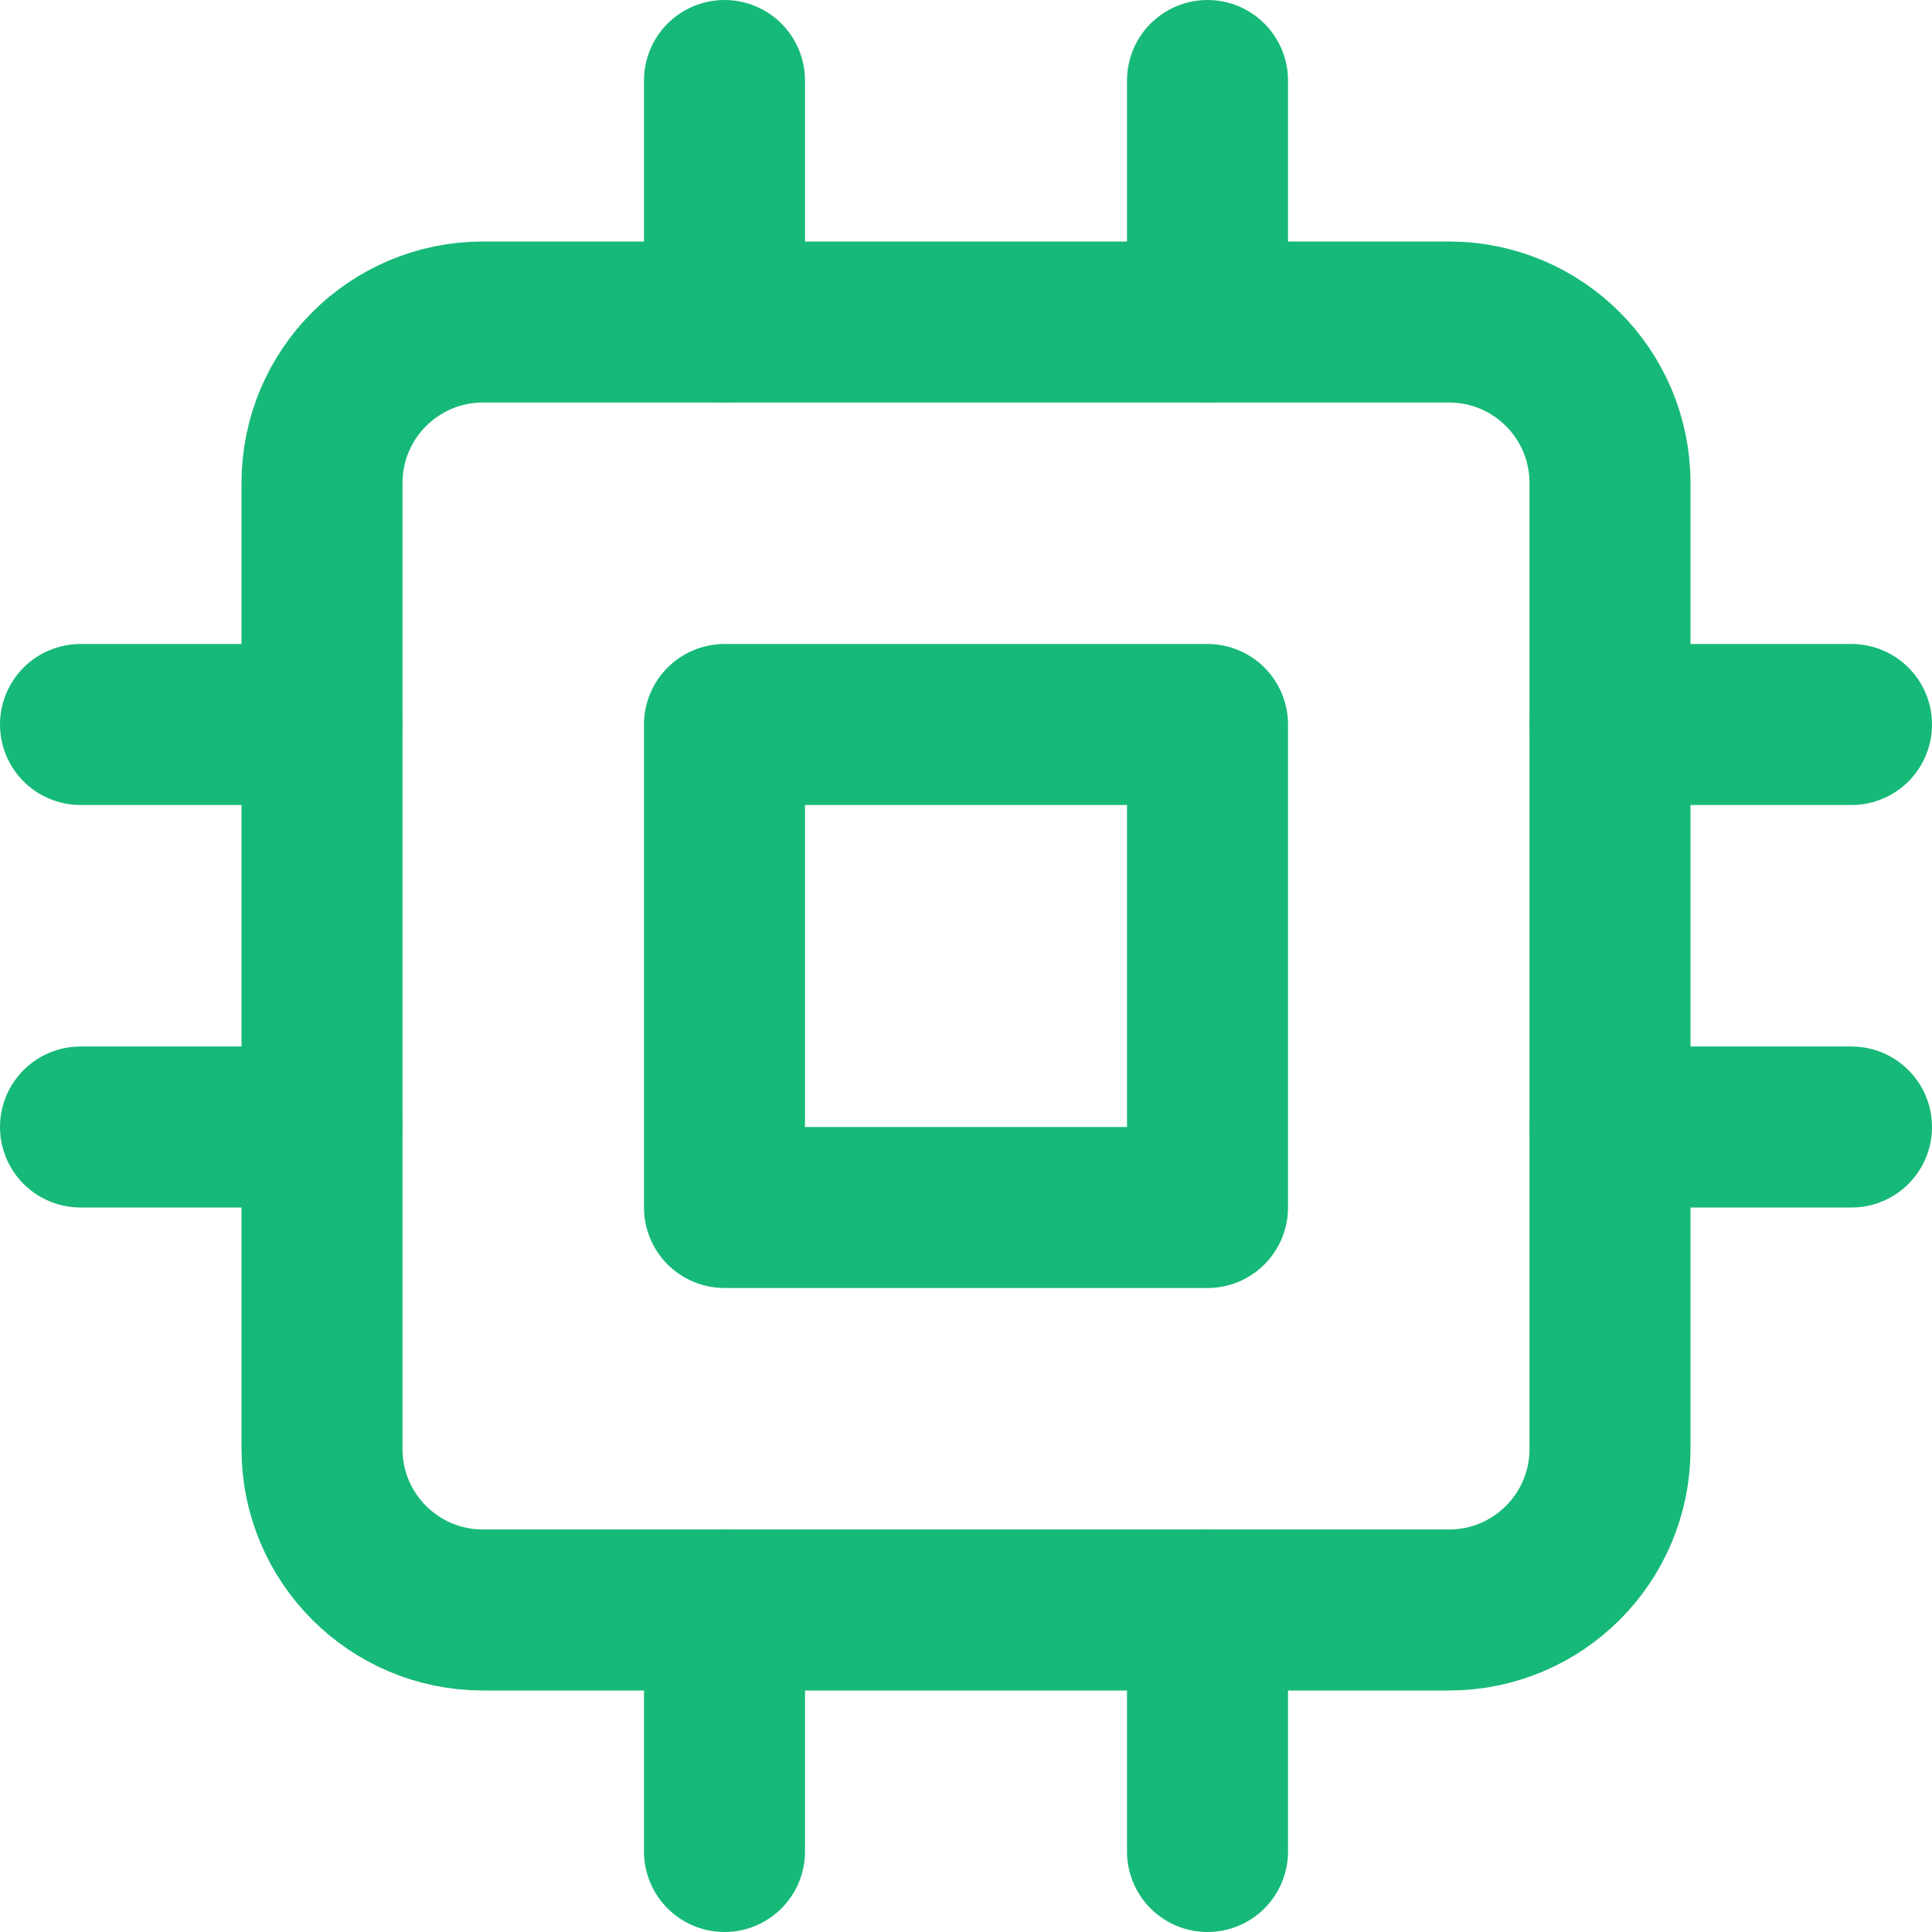
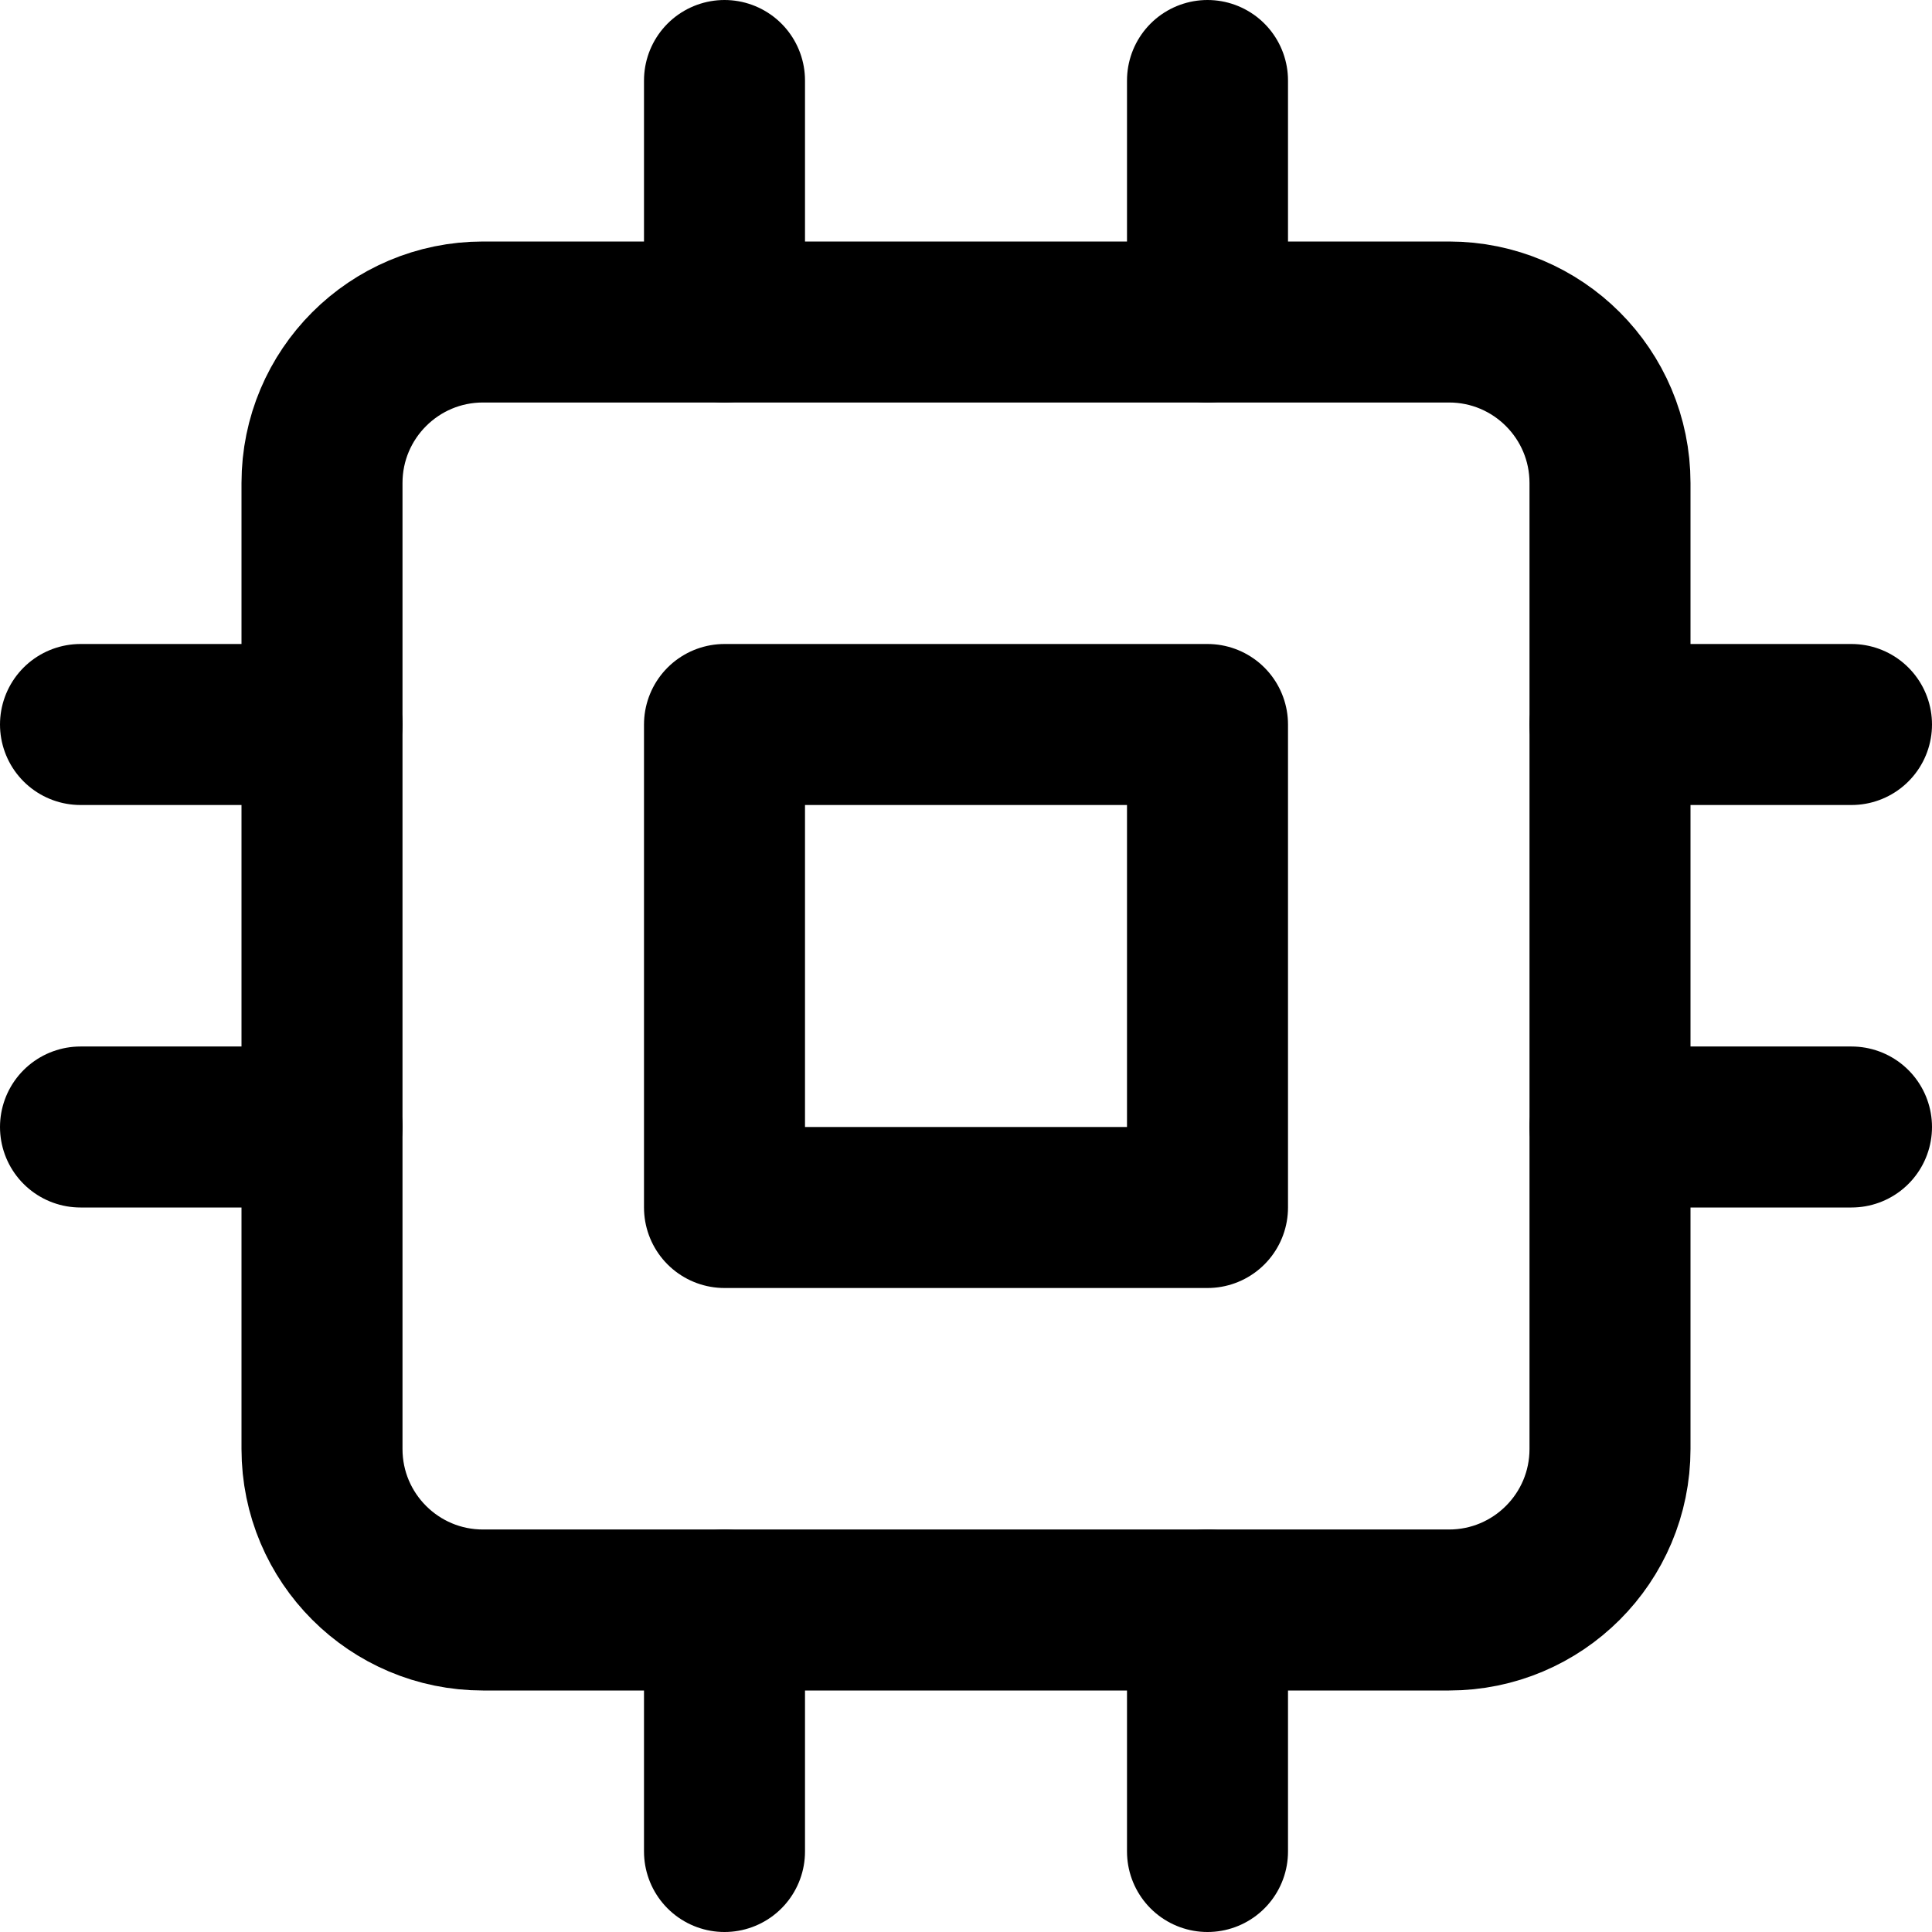
- <svg xmlns="http://www.w3.org/2000/svg" width="32" height="32" viewBox="0 0 24 24" fill="none" stroke="#17B978" stroke-width="2" stroke-linecap="round" stroke-linejoin="round" class="feather feather-cpu">
+ <svg xmlns="http://www.w3.org/2000/svg" width="32" height="32" viewBox="0 0 24 24" fill="none" stroke="#000" stroke-width="2" stroke-linecap="round" stroke-linejoin="round" class="feather feather-cpu">
  <rect x="4" y="4" width="16" height="16" rx="2" ry="2" />
  <rect x="9" y="9" width="6" height="6" />
  <line x1="9" y1="1" x2="9" y2="4" />
  <line x1="15" y1="1" x2="15" y2="4" />
  <line x1="9" y1="20" x2="9" y2="23" />
  <line x1="15" y1="20" x2="15" y2="23" />
  <line x1="20" y1="9" x2="23" y2="9" />
  <line x1="20" y1="14" x2="23" y2="14" />
  <line x1="1" y1="9" x2="4" y2="9" />
  <line x1="1" y1="14" x2="4" y2="14" />
</svg>
